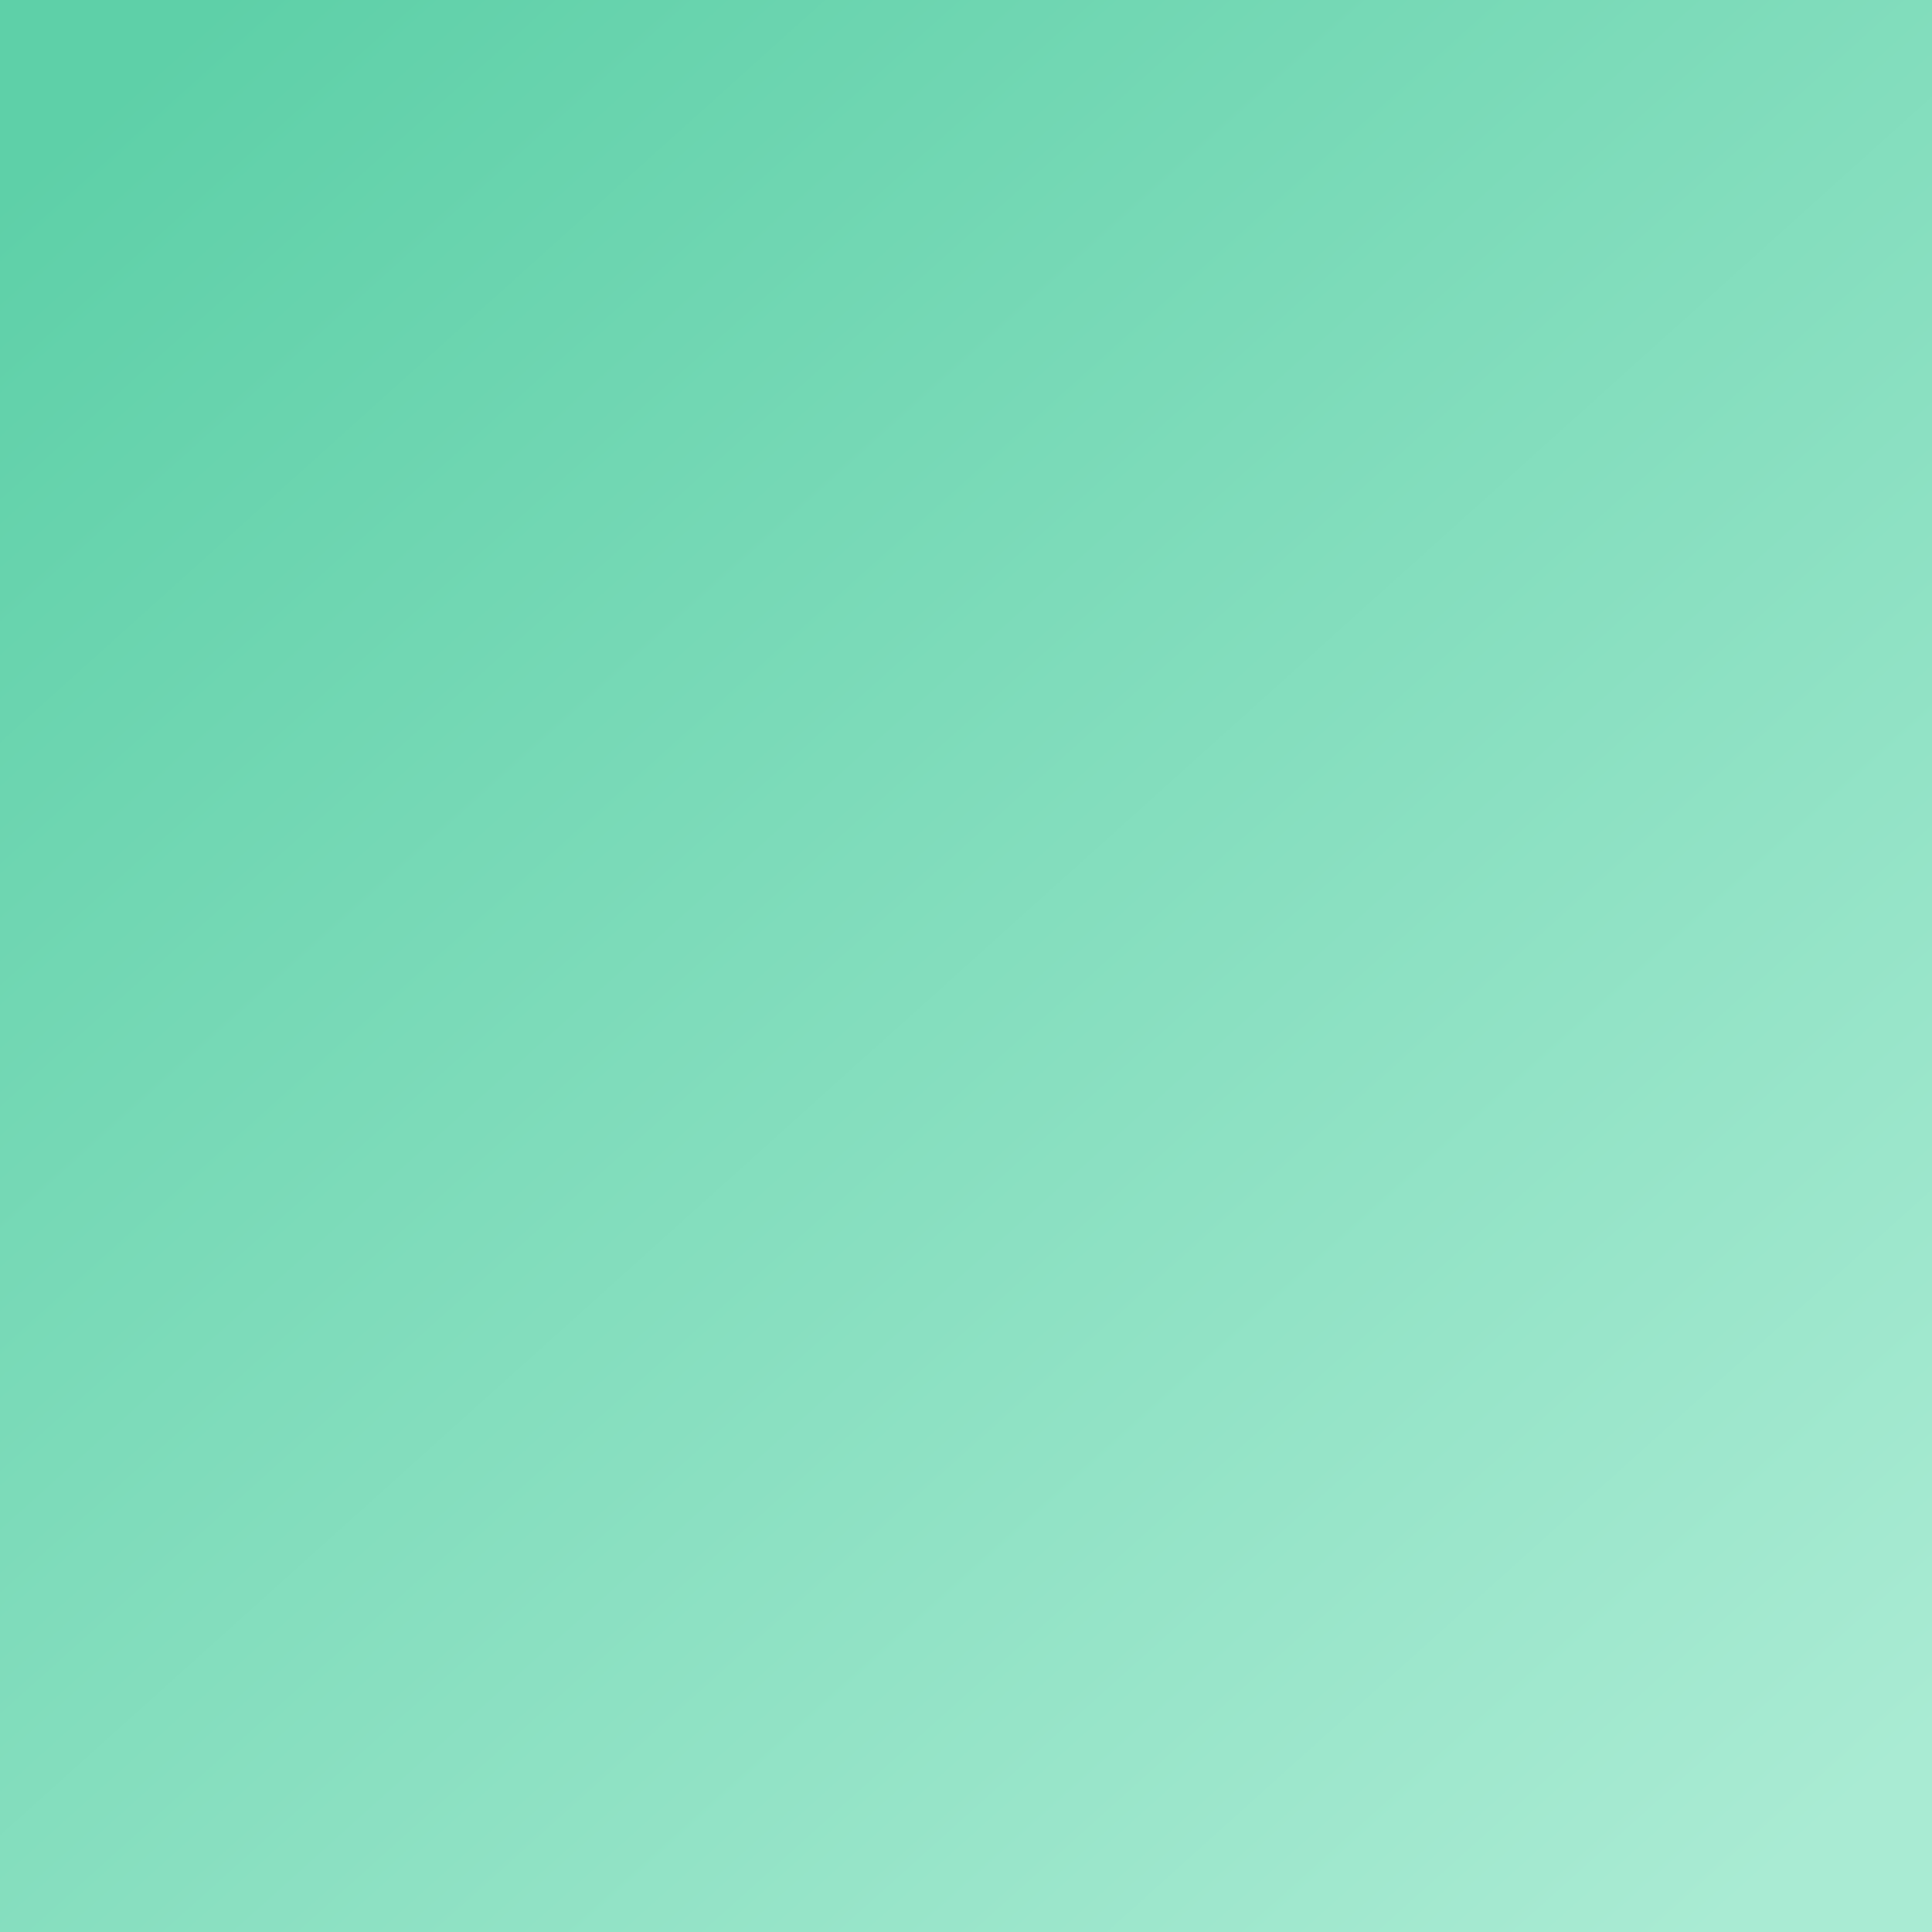
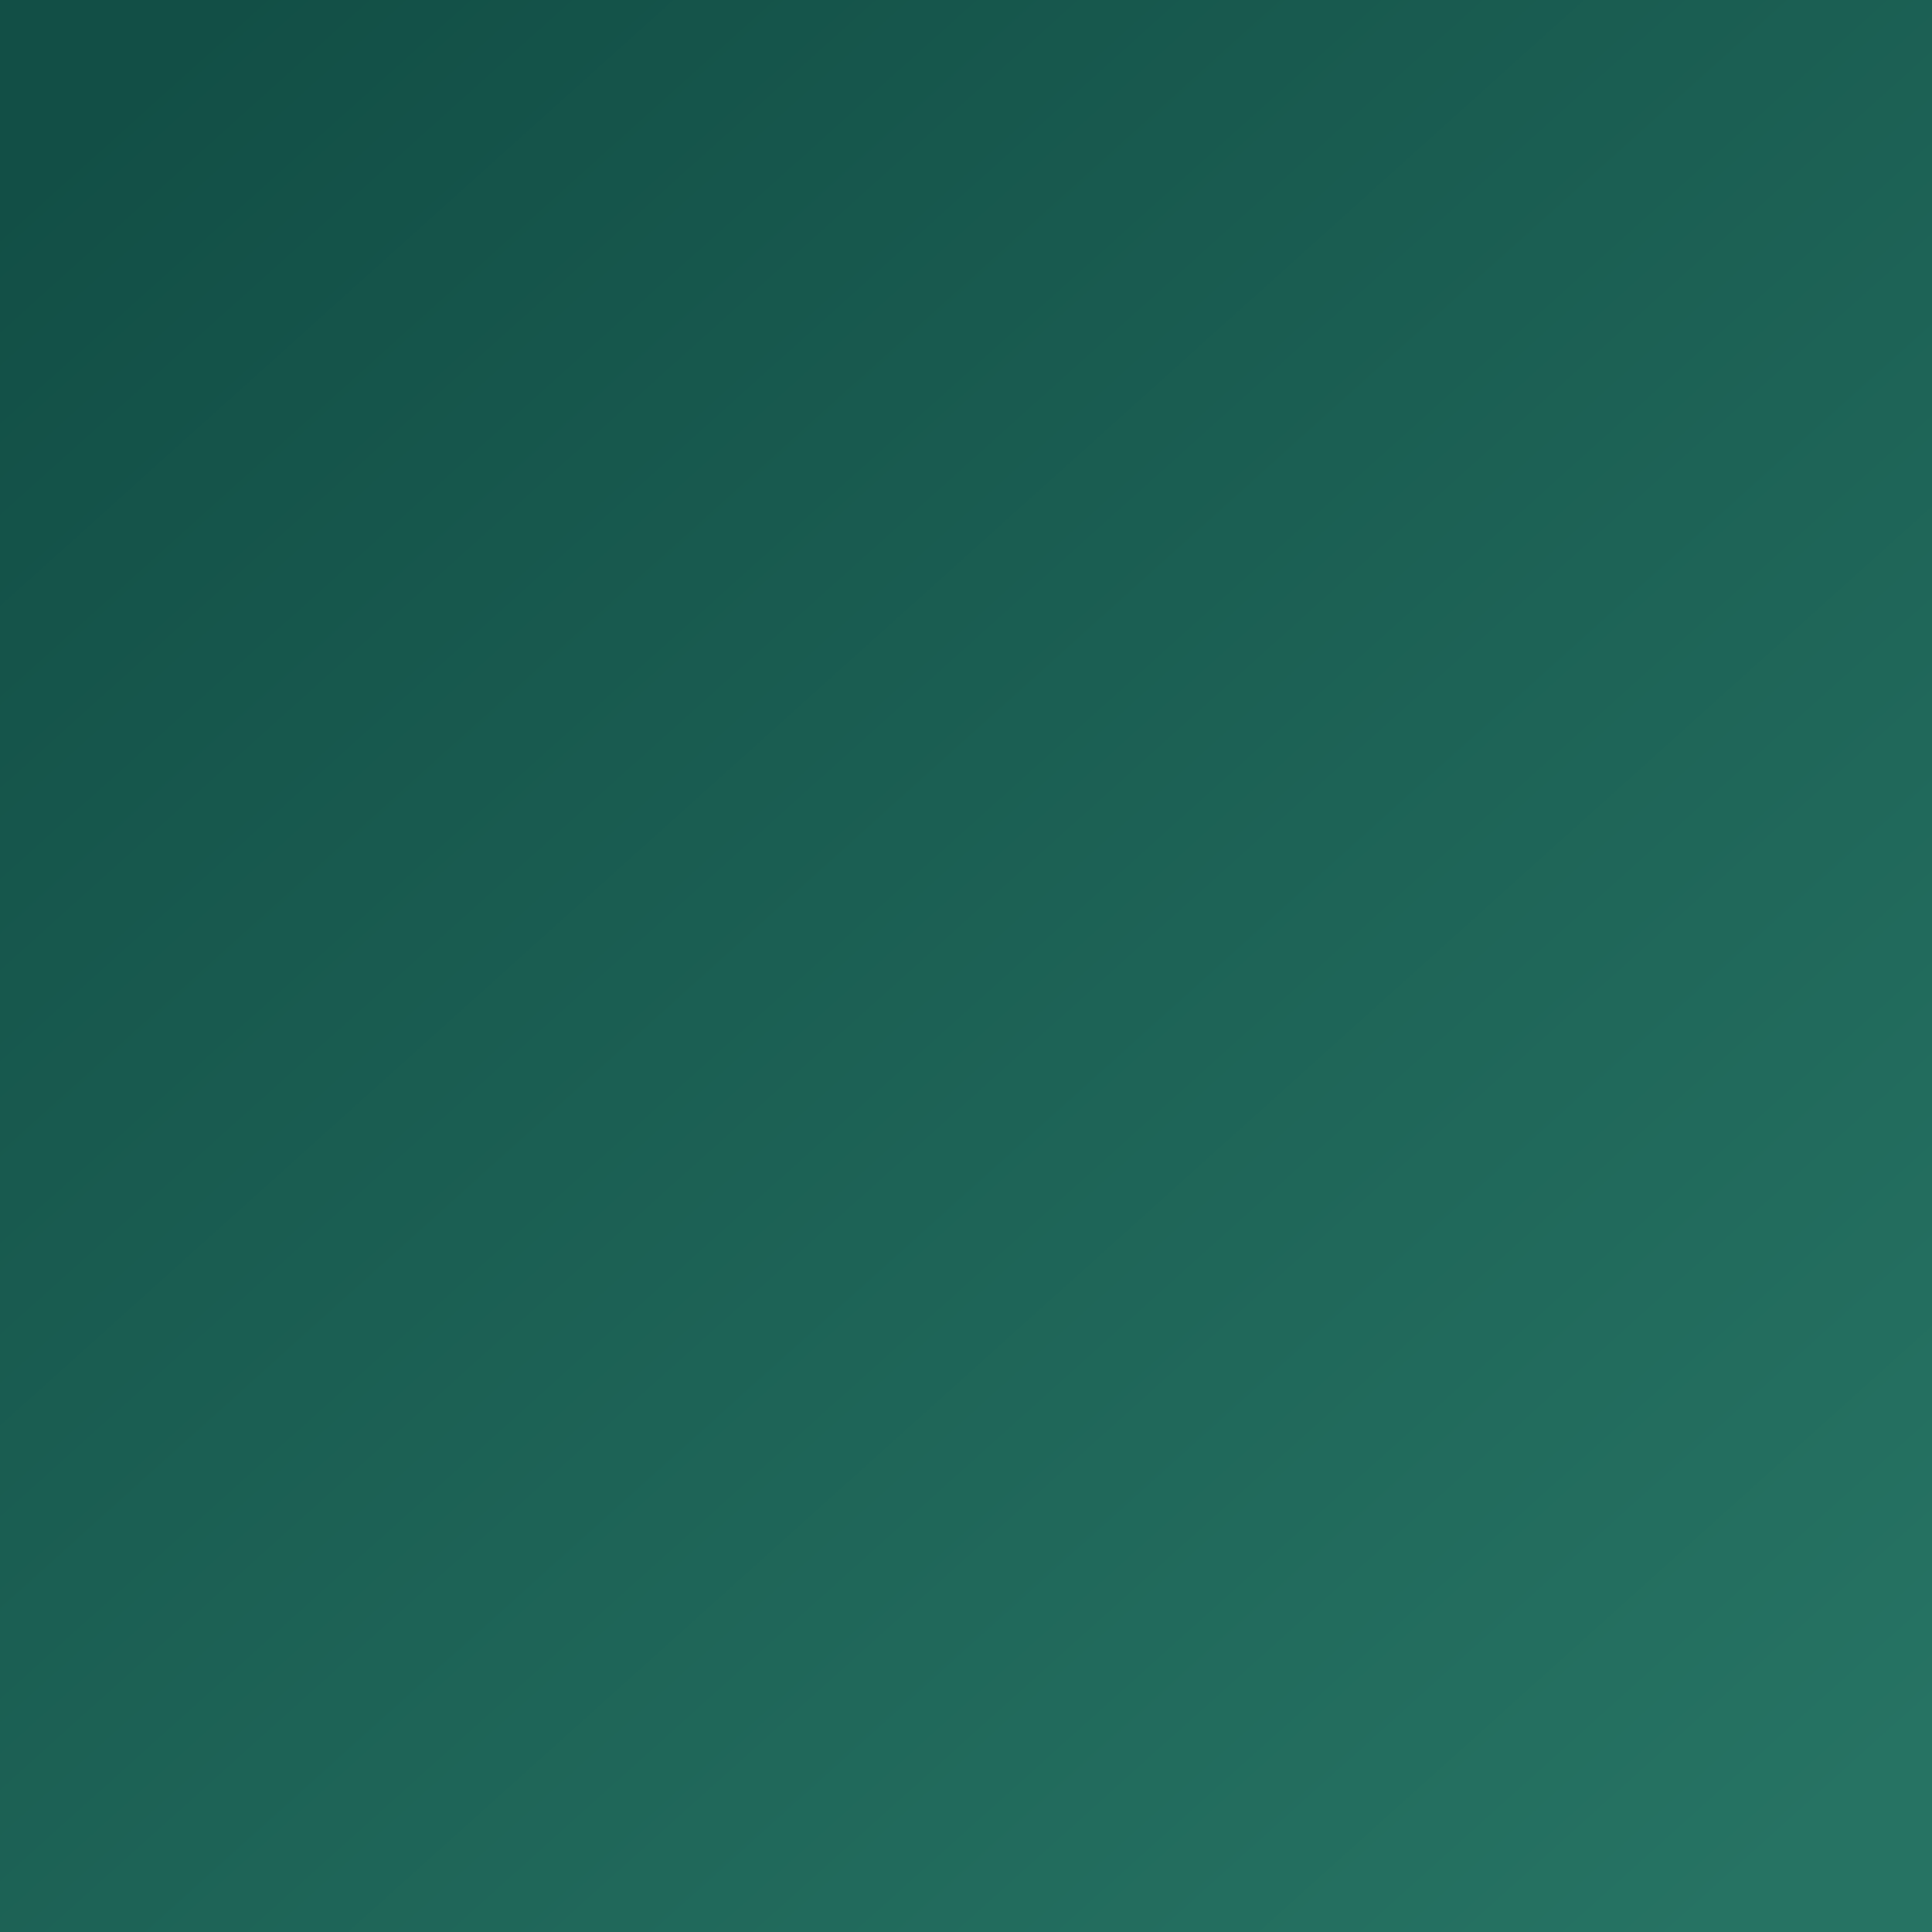
<svg xmlns="http://www.w3.org/2000/svg" width="1024" height="1024" viewBox="0 0 512 512">
  <defs>
    <linearGradient id="bg" gradientUnits="userSpaceOnUse" x1="40.0" y1="16.0" x2="472.0" y2="496.0">
-       <stop offset="0" stop-color="#5ED0A8" />
-       <stop offset="1" stop-color="#A9EBD3" />
+       <stop offset="0" stop-color="#124F46" />
+       <stop offset="1" stop-color="#267363" />
    </linearGradient>
  </defs>
  <rect x="0" y="0" width="512" height="512" fill="url(#bg)" />
</svg>
